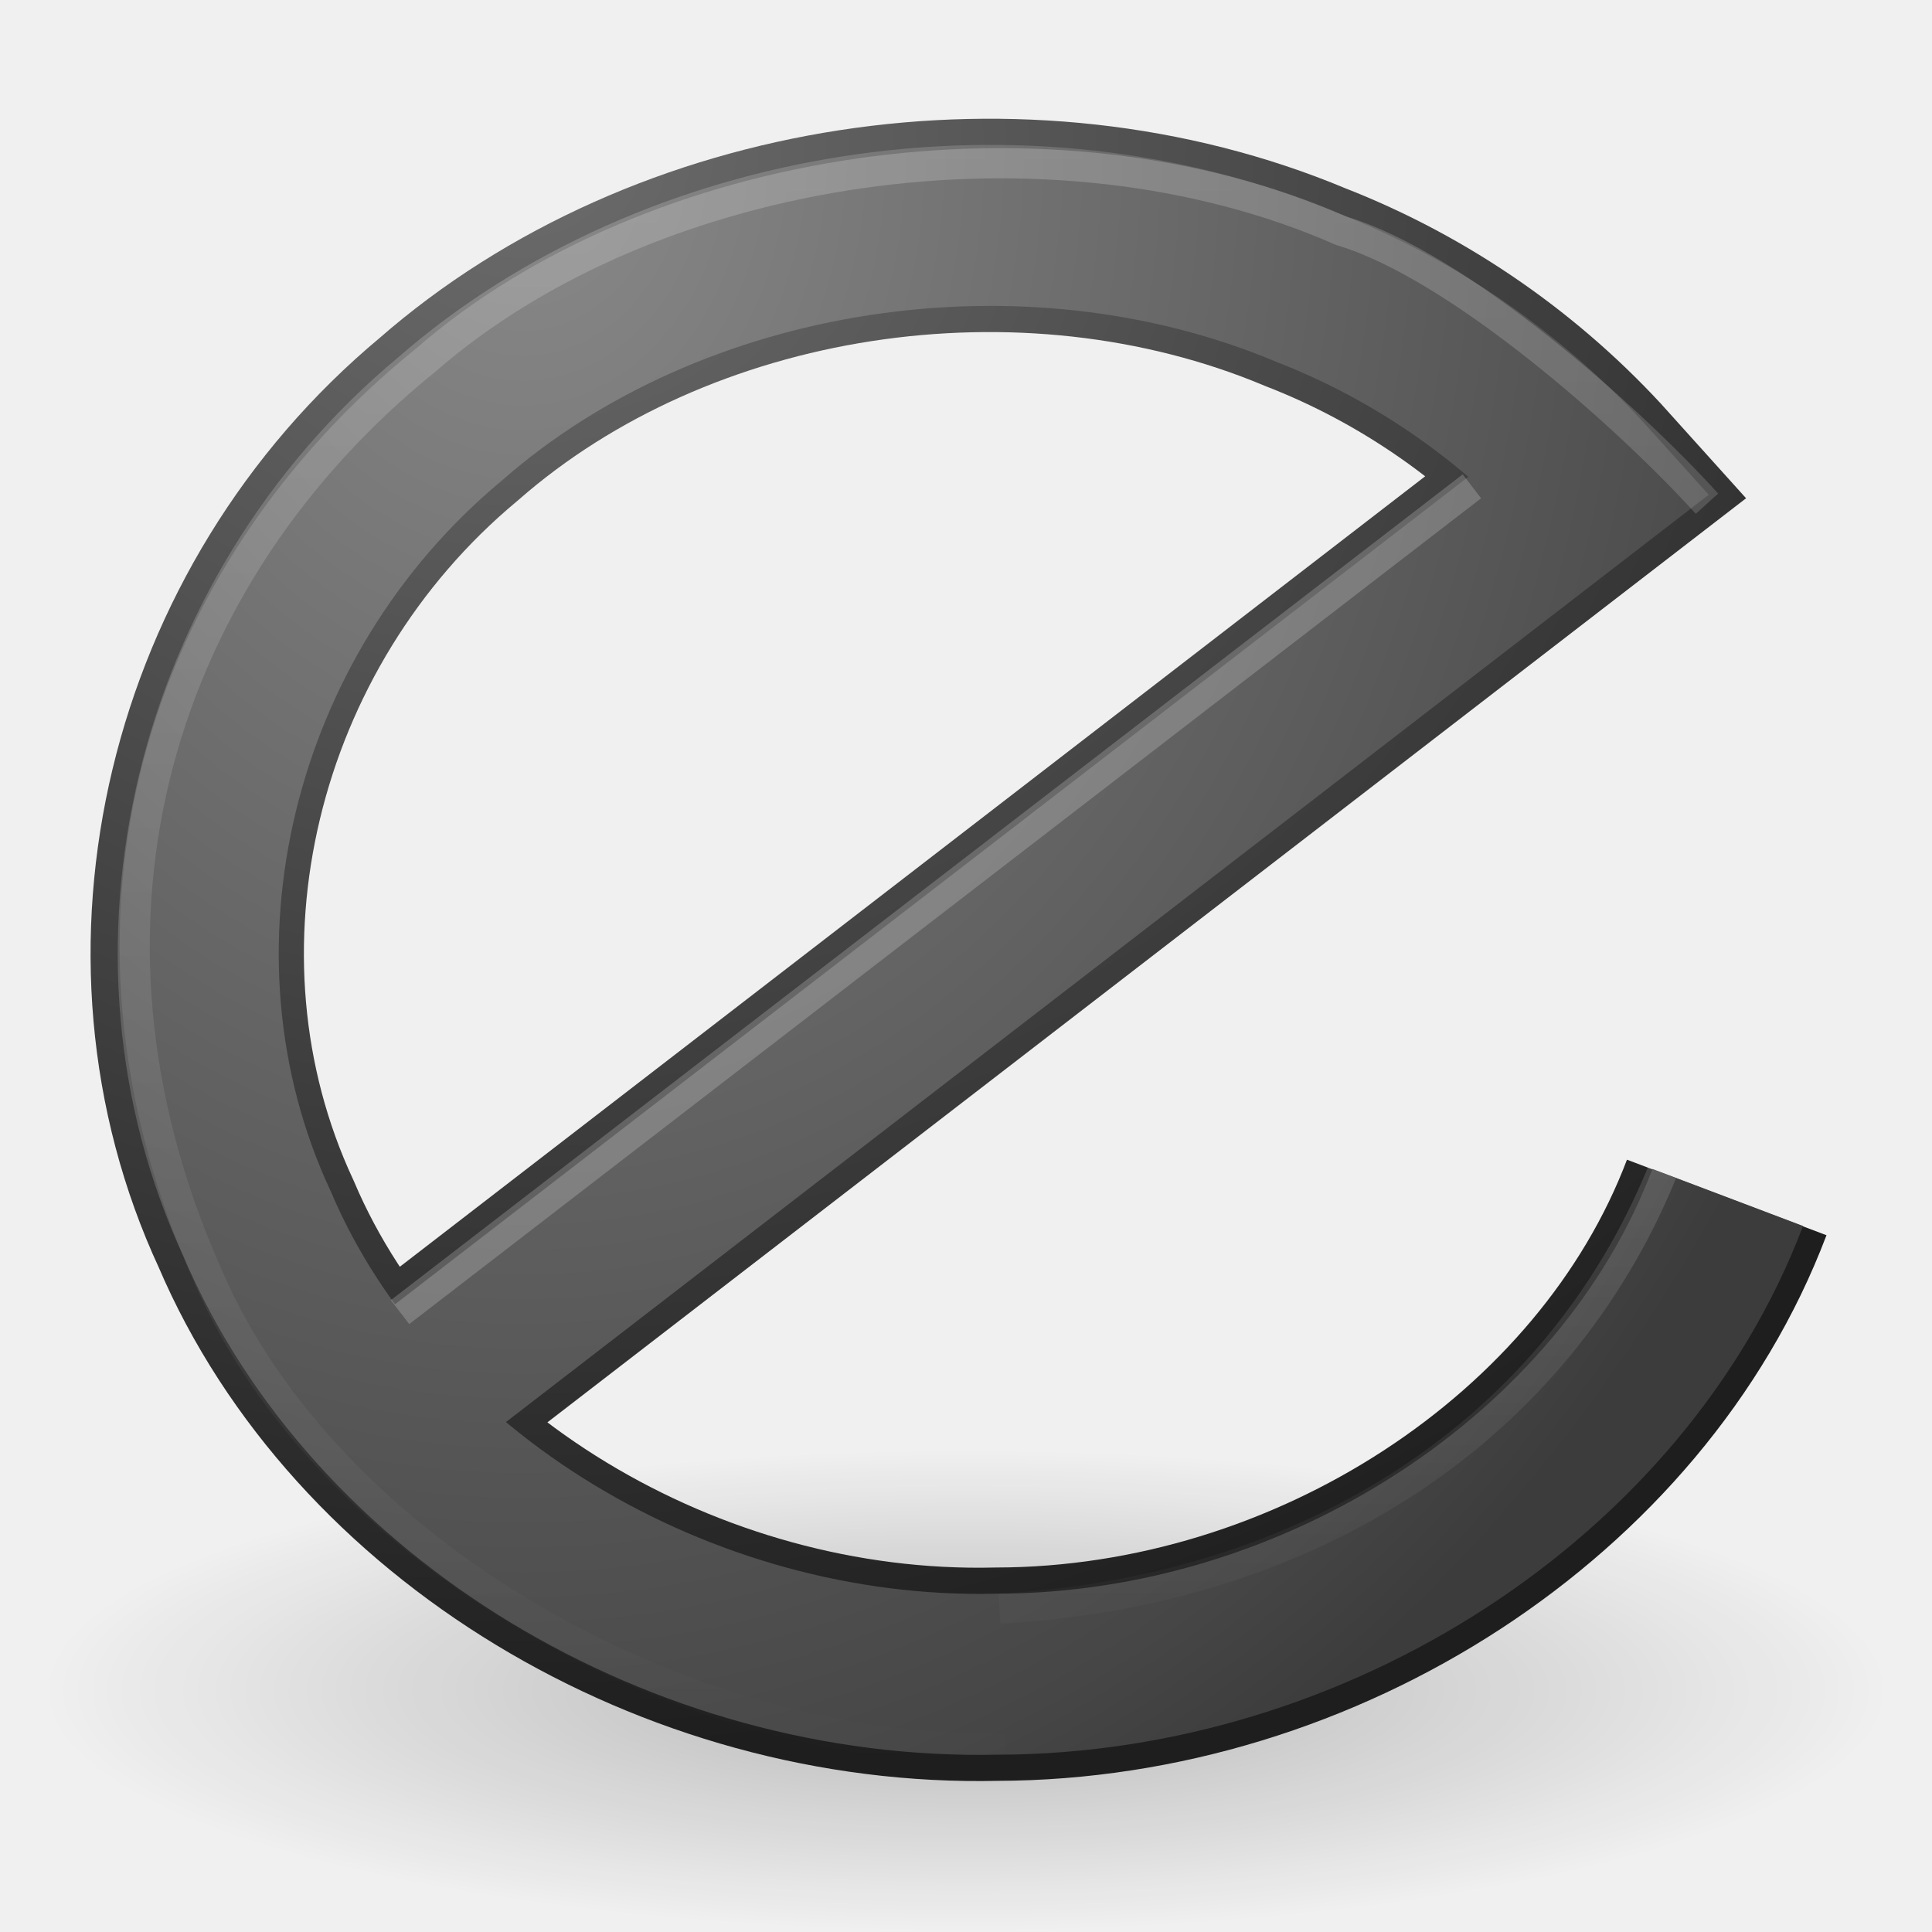
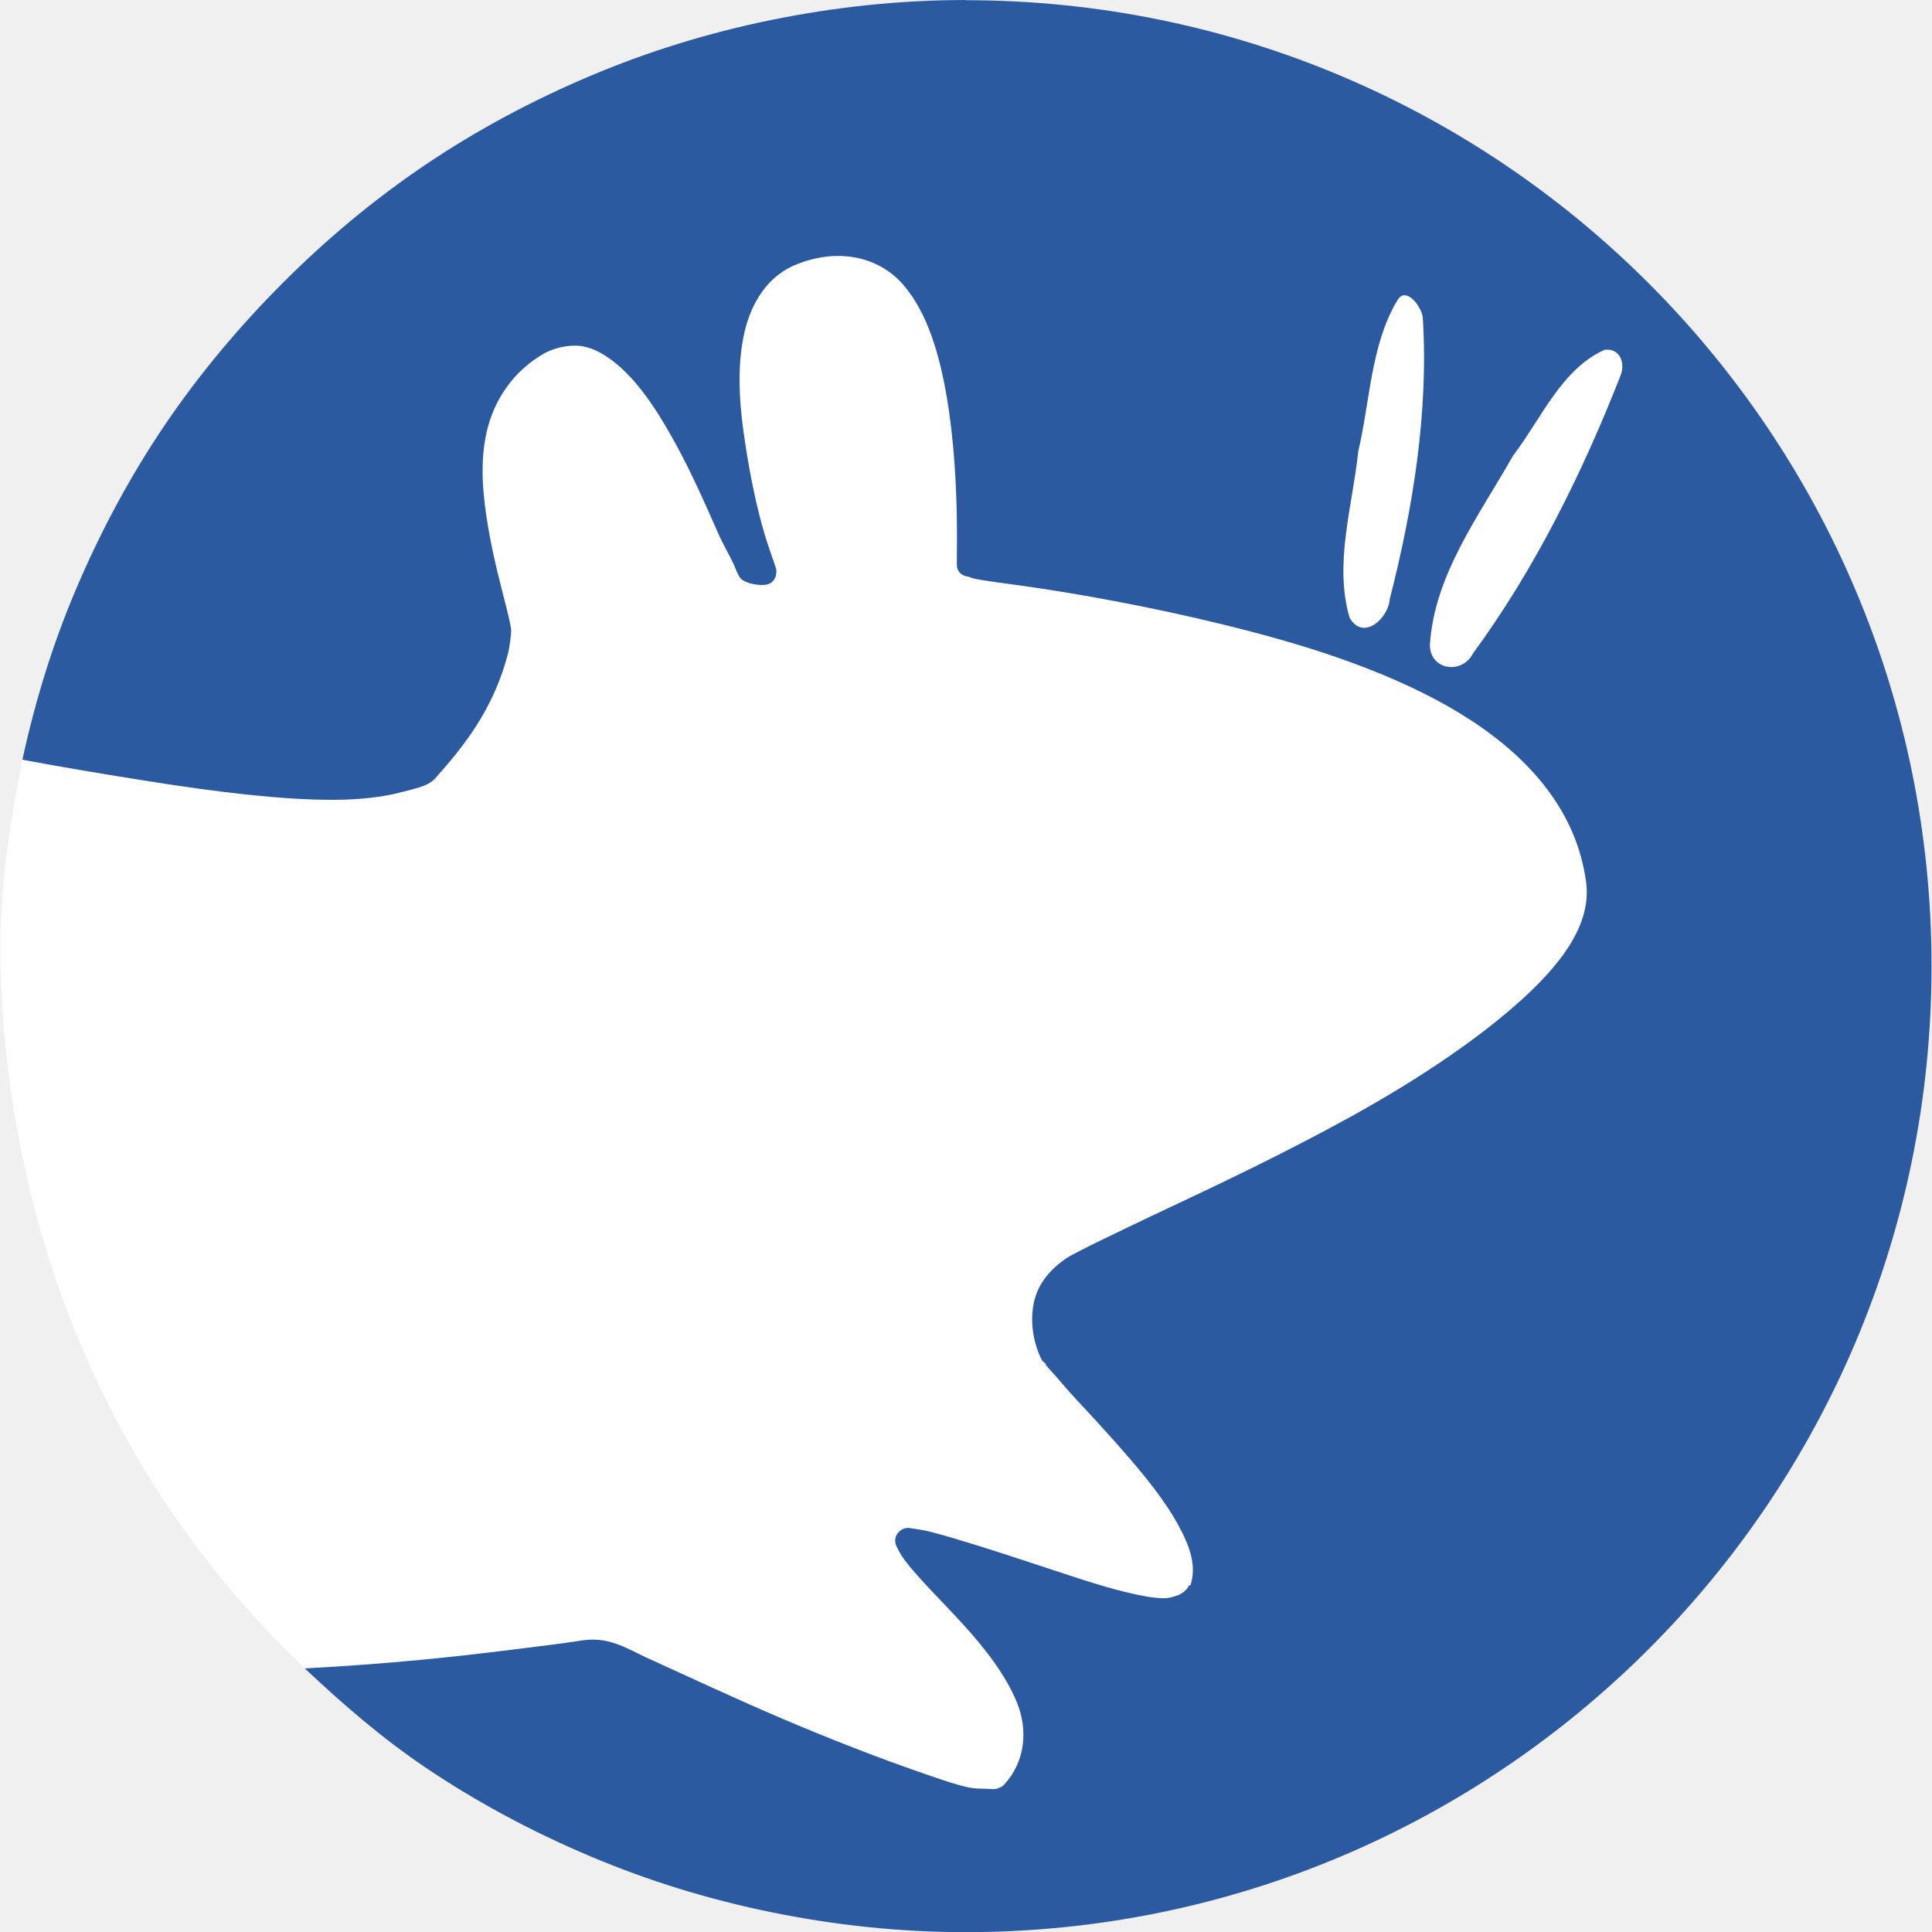
- <svg xmlns="http://www.w3.org/2000/svg" xmlns:xlink="http://www.w3.org/1999/xlink" version="1.0" width="64" height="64" id="svg2434">
-   <defs id="defs2436">
-     <linearGradient id="linearGradient3625">
-       <stop id="stop3627" style="stop-color:#8a8a8a;stop-opacity:1" offset="0" />
-       <stop id="stop3629" style="stop-color:#464646;stop-opacity:1" offset="0.911" />
-       <stop id="stop3631" style="stop-color:#3c3c3c;stop-opacity:1" offset="1" />
-     </linearGradient>
-     <linearGradient id="linearGradient3603">
-       <stop id="stop3605" style="stop-color:#6c6c6c;stop-opacity:1" offset="0" />
-       <stop id="stop3607" style="stop-color:#1e1e1e;stop-opacity:1" offset="1" />
-     </linearGradient>
-     <linearGradient id="linearGradient3772">
-       <stop id="stop3774" style="stop-color:#ffffff;stop-opacity:1" offset="0" />
-       <stop id="stop3776" style="stop-color:#ffffff;stop-opacity:0" offset="1" />
-     </linearGradient>
-     <linearGradient id="linearGradient8838">
-       <stop id="stop8840" style="stop-color:#000000;stop-opacity:1" offset="0" />
-       <stop id="stop8842" style="stop-color:#000000;stop-opacity:0" offset="1" />
-     </linearGradient>
-     <linearGradient x1="34.445" y1="-18.423" x2="34.445" y2="47.769" id="linearGradient3656" xlink:href="#linearGradient3772" gradientUnits="userSpaceOnUse" gradientTransform="matrix(1.51515,0,0,1.510755,7.81039,43.16549)" />
-     <linearGradient x1="35.041" y1="-23.893" x2="35.041" y2="47.417" id="linearGradient3660" xlink:href="#linearGradient3772" gradientUnits="userSpaceOnUse" gradientTransform="matrix(1.51515,0,0,1.510755,8.210793,48.8986)" />
-     <radialGradient cx="56.937" cy="-0.01" r="18" fx="56.937" fy="-0.01" id="radialGradient3663" xlink:href="#linearGradient3625" gradientUnits="userSpaceOnUse" gradientTransform="matrix(-0.00153652,6.819787,-5.392296,0,34.72711,-375.363)" />
-     <radialGradient cx="56.937" cy="-0.01" r="18" fx="56.937" fy="-0.01" id="radialGradient3666" xlink:href="#linearGradient3603" gradientUnits="userSpaceOnUse" gradientTransform="matrix(0,5.926227,-6.455983,0.0015133,34.56213,-324.4866)" />
-     <radialGradient cx="62.625" cy="4.625" r="10.625" fx="62.625" fy="4.625" id="radialGradient3669" xlink:href="#linearGradient8838" gradientUnits="userSpaceOnUse" gradientTransform="matrix(5.772549,0,0,1.50588,-297.5059,108.3685)" />
-   </defs>
-   <g transform="matrix(0.5,0,0,0.5,-1e-6,-1.666599)" id="layer1">
-     <path d="m 125.333,115.333 c 0,8.837 -27.46,16 -61.333,16 -33.873,0 -61.333,-7.163 -61.333,-16 0,-8.837 27.46,-16 61.333,-16 33.873,0 61.333,7.163 61.333,16 l 0,0 z" id="path8836" style="opacity:0.24;fill:url(#radialGradient3669);fill-opacity:1;fill-rule:evenodd;stroke:none;stroke-width:1;marker:none;visibility:visible;display:inline;overflow:visible" />
-     <path d="M 114.4,82.668 C 107.436,101.061 87.219,114.204 66.042,114.252 45.077,114.745 24.629,102.402 16.971,84.423 8.63,66.476 14.008,44.198 29.729,31.108 44.542,18.141 67.869,14.564 86.471,22.354 c 7.334,2.855 13.793,7.415 18.859,13.048 l -79.501,61.29" id="path3589" style="fill:none;stroke:url(#radialGradient3666);stroke-width:14.134;stroke-linecap:butt;stroke-linejoin:miter;stroke-miterlimit:4;stroke-opacity:1;stroke-dasharray:none;stroke-dashoffset:0;marker:none;visibility:visible;display:inline;overflow:visible;enable-background:accumulate" />
-     <path d="M 114.467,82.668 C 107.503,101.061 87.285,114.204 66.108,114.252 45.143,114.745 24.695,102.402 17.037,84.423 8.696,66.476 14.075,44.198 29.795,31.108 44.609,18.141 67.935,14.564 86.537,22.354 c 7.334,2.855 13.793,7.415 18.859,13.048 l -79.501,61.29" id="path2386" style="fill:none;stroke:url(#radialGradient3663);stroke-width:10.667;stroke-linecap:butt;stroke-linejoin:miter;stroke-miterlimit:4;stroke-opacity:1;stroke-dasharray:none;stroke-dashoffset:0;marker:none;visibility:visible;display:inline;overflow:visible;enable-background:accumulate" />
-     <path d="M 66.622,119.17 C 45.272,119.669 21.552,106.018 13.754,87.817 3.231,64.159 10.737,41.317 28.194,27.199 43.279,14.072 69.642,10.162 88.874,18.627 96.632,20.939 107.933,31.001 113.092,36.704" id="path2386-3" style="opacity:0.2;fill:none;stroke:url(#linearGradient3660);stroke-width:2;stroke-linecap:butt;stroke-linejoin:miter;stroke-miterlimit:4;stroke-opacity:1;stroke-dasharray:none;stroke-dashoffset:0;marker:none;visibility:visible;display:inline;overflow:visible;enable-background:accumulate" />
-     <path d="M 26.503,90.265 97.517,35.553" id="path3371" style="opacity:0.2;fill:#800000;fill-rule:evenodd;stroke:#ffffff;stroke-width:2;stroke-linecap:butt;stroke-linejoin:miter;stroke-miterlimit:4;stroke-opacity:1;stroke-dasharray:none" />
-     <path d="M 110.117,81.016 C 103.196,97.93 87.074,108.74 66.221,109.912" id="path3615" style="opacity:0.4;fill:none;stroke:url(#linearGradient3656);stroke-width:2;stroke-linecap:butt;stroke-linejoin:miter;stroke-miterlimit:4;stroke-opacity:1;stroke-dasharray:none;stroke-dashoffset:0;marker:none;visibility:visible;display:inline;overflow:visible;enable-background:accumulate" />
+ <svg xmlns="http://www.w3.org/2000/svg" width="64" height="64" id="svg2381" version="1.0">
+   <defs id="defs2383">
+     </defs>
+   <g id="layer1" transform="translate(-284.3963,5.051147)">
+     <g id="g4146" transform="translate(-1321.791,-1058.691)" />
+     <g id="g4146-5" transform="translate(-1334.476,-1162.951)" />
+     <g id="g2824" transform="matrix(1.519288,0,0,1.519288,-147.5528,-30.61094)">
+       <path transform="matrix(1.097256,0,0,1.103043,-44.64921,-6.240726)" id="path3316" d="m 337.997,40.002 c -8.066,16.351 -17.971,19.933 -31.868,14.132 -0.113,-0.103 -0.225,-0.207 -0.335,-0.312 -3.841,-3.637 -5.849,-8.601 -5.98,-13.82 -0.025,-1.456 0.148,-2.671 0.439,-4.092 16.809,-16.939 28.42,-21.817 37.745,4.092 l 2.8e-4,-3.9e-5 -2.8e-4,-3.9e-5 z" style="fill:#ffffff;fill-opacity:1;stroke:none" />
+       <path id="path2831" d="m 305.363,16.824 c -1.454,0 -2.879,0.157 -4.25,0.438 -1.371,0.281 -2.678,0.686 -3.938,1.219 -1.26,0.533 -2.473,1.181 -3.594,1.938 -1.12,0.757 -2.141,1.61 -3.094,2.562 -0.953,0.953 -1.837,2.005 -2.594,3.125 -0.757,1.12 -1.405,2.334 -1.938,3.594 -0.5,1.183 -0.878,2.406 -1.156,3.688 0.902,0.17 1.832,0.323 2.75,0.469 1.486,0.236 2.913,0.409 4.031,0.406 0.559,-0.001 1.069,-0.06 1.438,-0.156 0.37,-0.096 0.631,-0.143 0.781,-0.312 0.58,-0.653 1.275,-1.48 1.594,-2.75 0.024,-0.094 0.069,-0.403 0.062,-0.5 -0.015,-0.098 -0.045,-0.242 -0.094,-0.438 -0.117,-0.465 -0.29,-1.094 -0.406,-1.781 -0.116,-0.688 -0.19,-1.408 -0.031,-2.094 0.156,-0.676 0.568,-1.323 1.281,-1.719 0.276,-0.138 0.608,-0.19 0.875,-0.125 0.276,0.068 0.518,0.233 0.75,0.438 0.465,0.409 0.862,1.034 1.219,1.688 0.355,0.651 0.658,1.341 0.906,1.906 0.125,0.284 0.253,0.495 0.344,0.688 0.041,0.086 0.067,0.17 0.094,0.219 0.026,0.048 0.038,0.075 0.031,0.062 0.023,0.038 0.056,0.071 0.094,0.094 -0.022,-0.014 0.079,0.043 0.156,0.062 0.118,0.029 0.2,0.038 0.312,0.031 0.057,-0.004 0.112,-0.026 0.156,-0.062 0.011,-0.009 0.021,-0.02 0.031,-0.031 0.036,-0.044 0.059,-0.1 0.062,-0.156 0.005,-0.031 0.005,-0.063 0,-0.094 -0.048,-0.168 -0.173,-0.461 -0.312,-0.969 -0.162,-0.587 -0.304,-1.318 -0.406,-2.062 -0.102,-0.747 -0.125,-1.5 0.031,-2.156 0.153,-0.641 0.516,-1.226 1.156,-1.469 0.966,-0.372 1.82,-0.11 2.312,0.469 0.518,0.609 0.777,1.496 0.938,2.438 0.16,0.938 0.209,1.925 0.219,2.688 0.005,0.381 0.001,0.67 0,0.906 -1.2e-4,0.022 8e-5,0.046 0,0.062 4e-4,0.043 0.011,0.087 0.031,0.125 0.023,0.038 0.056,0.071 0.094,0.094 0.029,0.016 0.061,0.027 0.094,0.031 0.059,0.013 0.114,0.043 0.219,0.062 0.363,0.066 0.882,0.123 1.5,0.219 1.236,0.192 2.865,0.499 4.531,0.938 1.667,0.438 3.378,1.036 4.719,1.906 1.336,0.868 2.324,2.02 2.531,3.531 0.131,0.937 -0.554,1.829 -1.531,2.688 -0.976,0.858 -2.28,1.713 -3.656,2.469 -1.376,0.756 -2.798,1.435 -3.938,1.969 -0.57,0.267 -1.051,0.502 -1.438,0.688 -0.196,0.094 -0.369,0.181 -0.5,0.25 -0.131,0.069 -0.214,0.109 -0.281,0.156 -0.462,0.322 -0.67,0.692 -0.719,1.094 -0.05,0.41 0.042,0.837 0.219,1.156 0.01,5.88e-4 0.021,5.88e-4 0.031,0 0.002,0.003 -0.002,0.028 0,0.031 0.002,0.004 0.029,-0.004 0.031,0 0.003,0.003 -10e-4,0.03 0,0.031 0.054,0.078 0.117,0.131 0.219,0.25 0.123,0.144 0.293,0.343 0.469,0.531 0.349,0.374 0.76,0.819 1.156,1.281 0.397,0.462 0.777,0.945 1.031,1.406 0.258,0.468 0.426,0.907 0.281,1.344 -0.005,0.014 -0.026,-0.013 -0.031,0 -0.043,0.109 -0.174,0.192 -0.25,0.219 -0.106,0.037 -0.193,0.064 -0.312,0.062 -0.224,-0.003 -0.475,-0.053 -0.781,-0.125 -0.606,-0.142 -1.36,-0.405 -2.125,-0.656 -0.765,-0.251 -1.538,-0.501 -2.125,-0.656 -0.213,-0.056 -0.364,-0.071 -0.5,-0.094 -0.148,-0.02 -0.299,0.102 -0.312,0.25 -0.005,0.054 0.006,0.109 0.031,0.156 0.037,0.071 0.081,0.173 0.188,0.312 0.313,0.409 0.804,0.881 1.281,1.406 0.478,0.526 0.918,1.098 1.156,1.688 0.228,0.565 0.2,1.26 -0.281,1.781 -0.02,0.018 -0.021,0.025 -0.031,0.031 -0.143,0.092 -0.197,0.067 -0.344,0.062 -0.12,-0.004 -0.255,9e-4 -0.406,-0.031 -0.301,-0.064 -0.666,-0.196 -1.094,-0.344 -0.854,-0.295 -1.929,-0.713 -2.969,-1.156 -1.04,-0.444 -2.026,-0.908 -2.781,-1.25 -0.425,-0.179 -0.81,-0.453 -1.281,-0.469 -0.099,-0.008 -0.236,0.003 -0.406,0.031 -0.342,0.056 -0.836,0.111 -1.438,0.188 -1.133,0.145 -2.709,0.313 -4.5,0.406 0.825,0.776 1.683,1.52 2.625,2.156 1.12,0.757 2.334,1.405 3.594,1.938 1.26,0.533 2.567,0.938 3.938,1.219 1.371,0.281 2.796,0.438 4.25,0.438 11.631,0 21.063,-9.432 21.063,-21.062 0,-11.631 -9.432,-21.062 -21.062,-21.062 z m 9.562,6.438 c 0.175,-0.01 0.375,0.283 0.406,0.469 0.133,2.053 -0.211,4.174 -0.719,6.156 -0.028,0.419 -0.579,0.922 -0.875,0.406 -0.346,-1.18 0.065,-2.436 0.188,-3.625 0.256,-1.082 0.274,-2.322 0.844,-3.281 0.051,-0.085 0.098,-0.122 0.156,-0.125 z m 4.375,1.188 c 0.33,-0.04 0.455,0.289 0.344,0.562 -0.833,2.124 -1.866,4.217 -3.219,6.062 -0.237,0.46 -0.934,0.366 -0.938,-0.188 0.094,-1.529 1.08,-2.827 1.812,-4.125 0.61,-0.793 1.052,-1.888 2,-2.312 z" style="fill:#2c5aa0;fill-opacity:1;stroke:none" />
+     </g>
  </g>
</svg>
